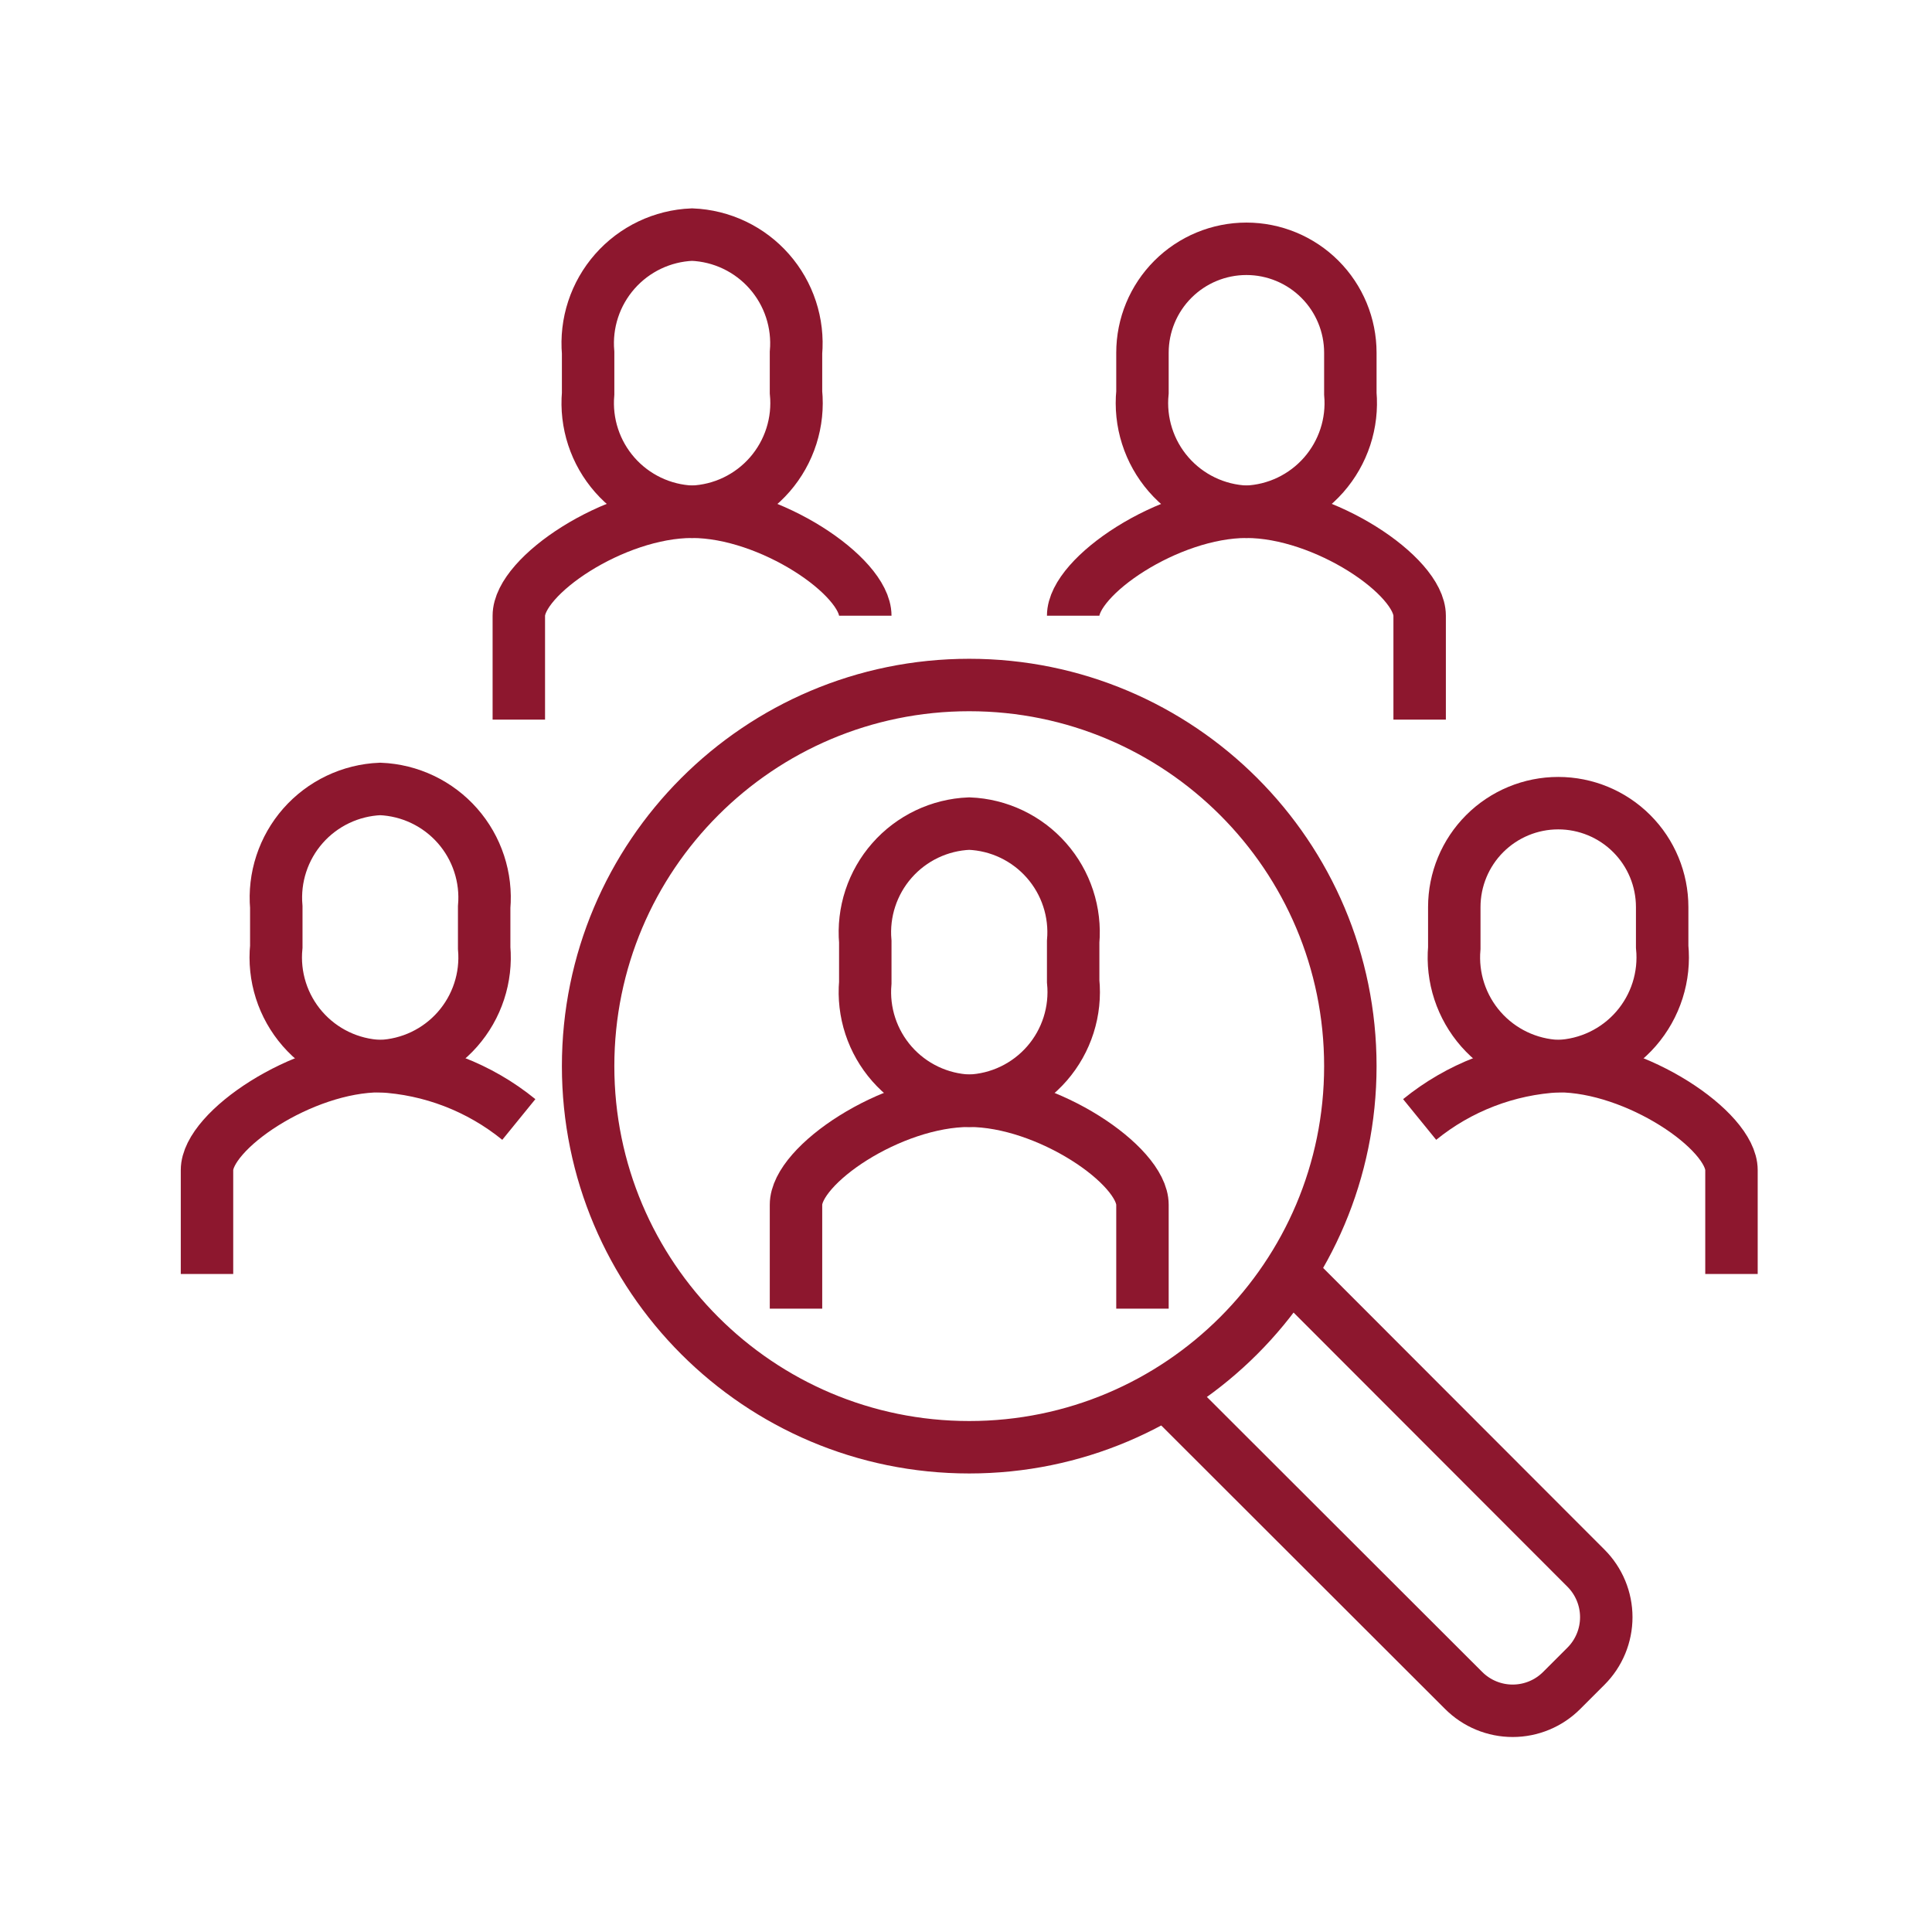
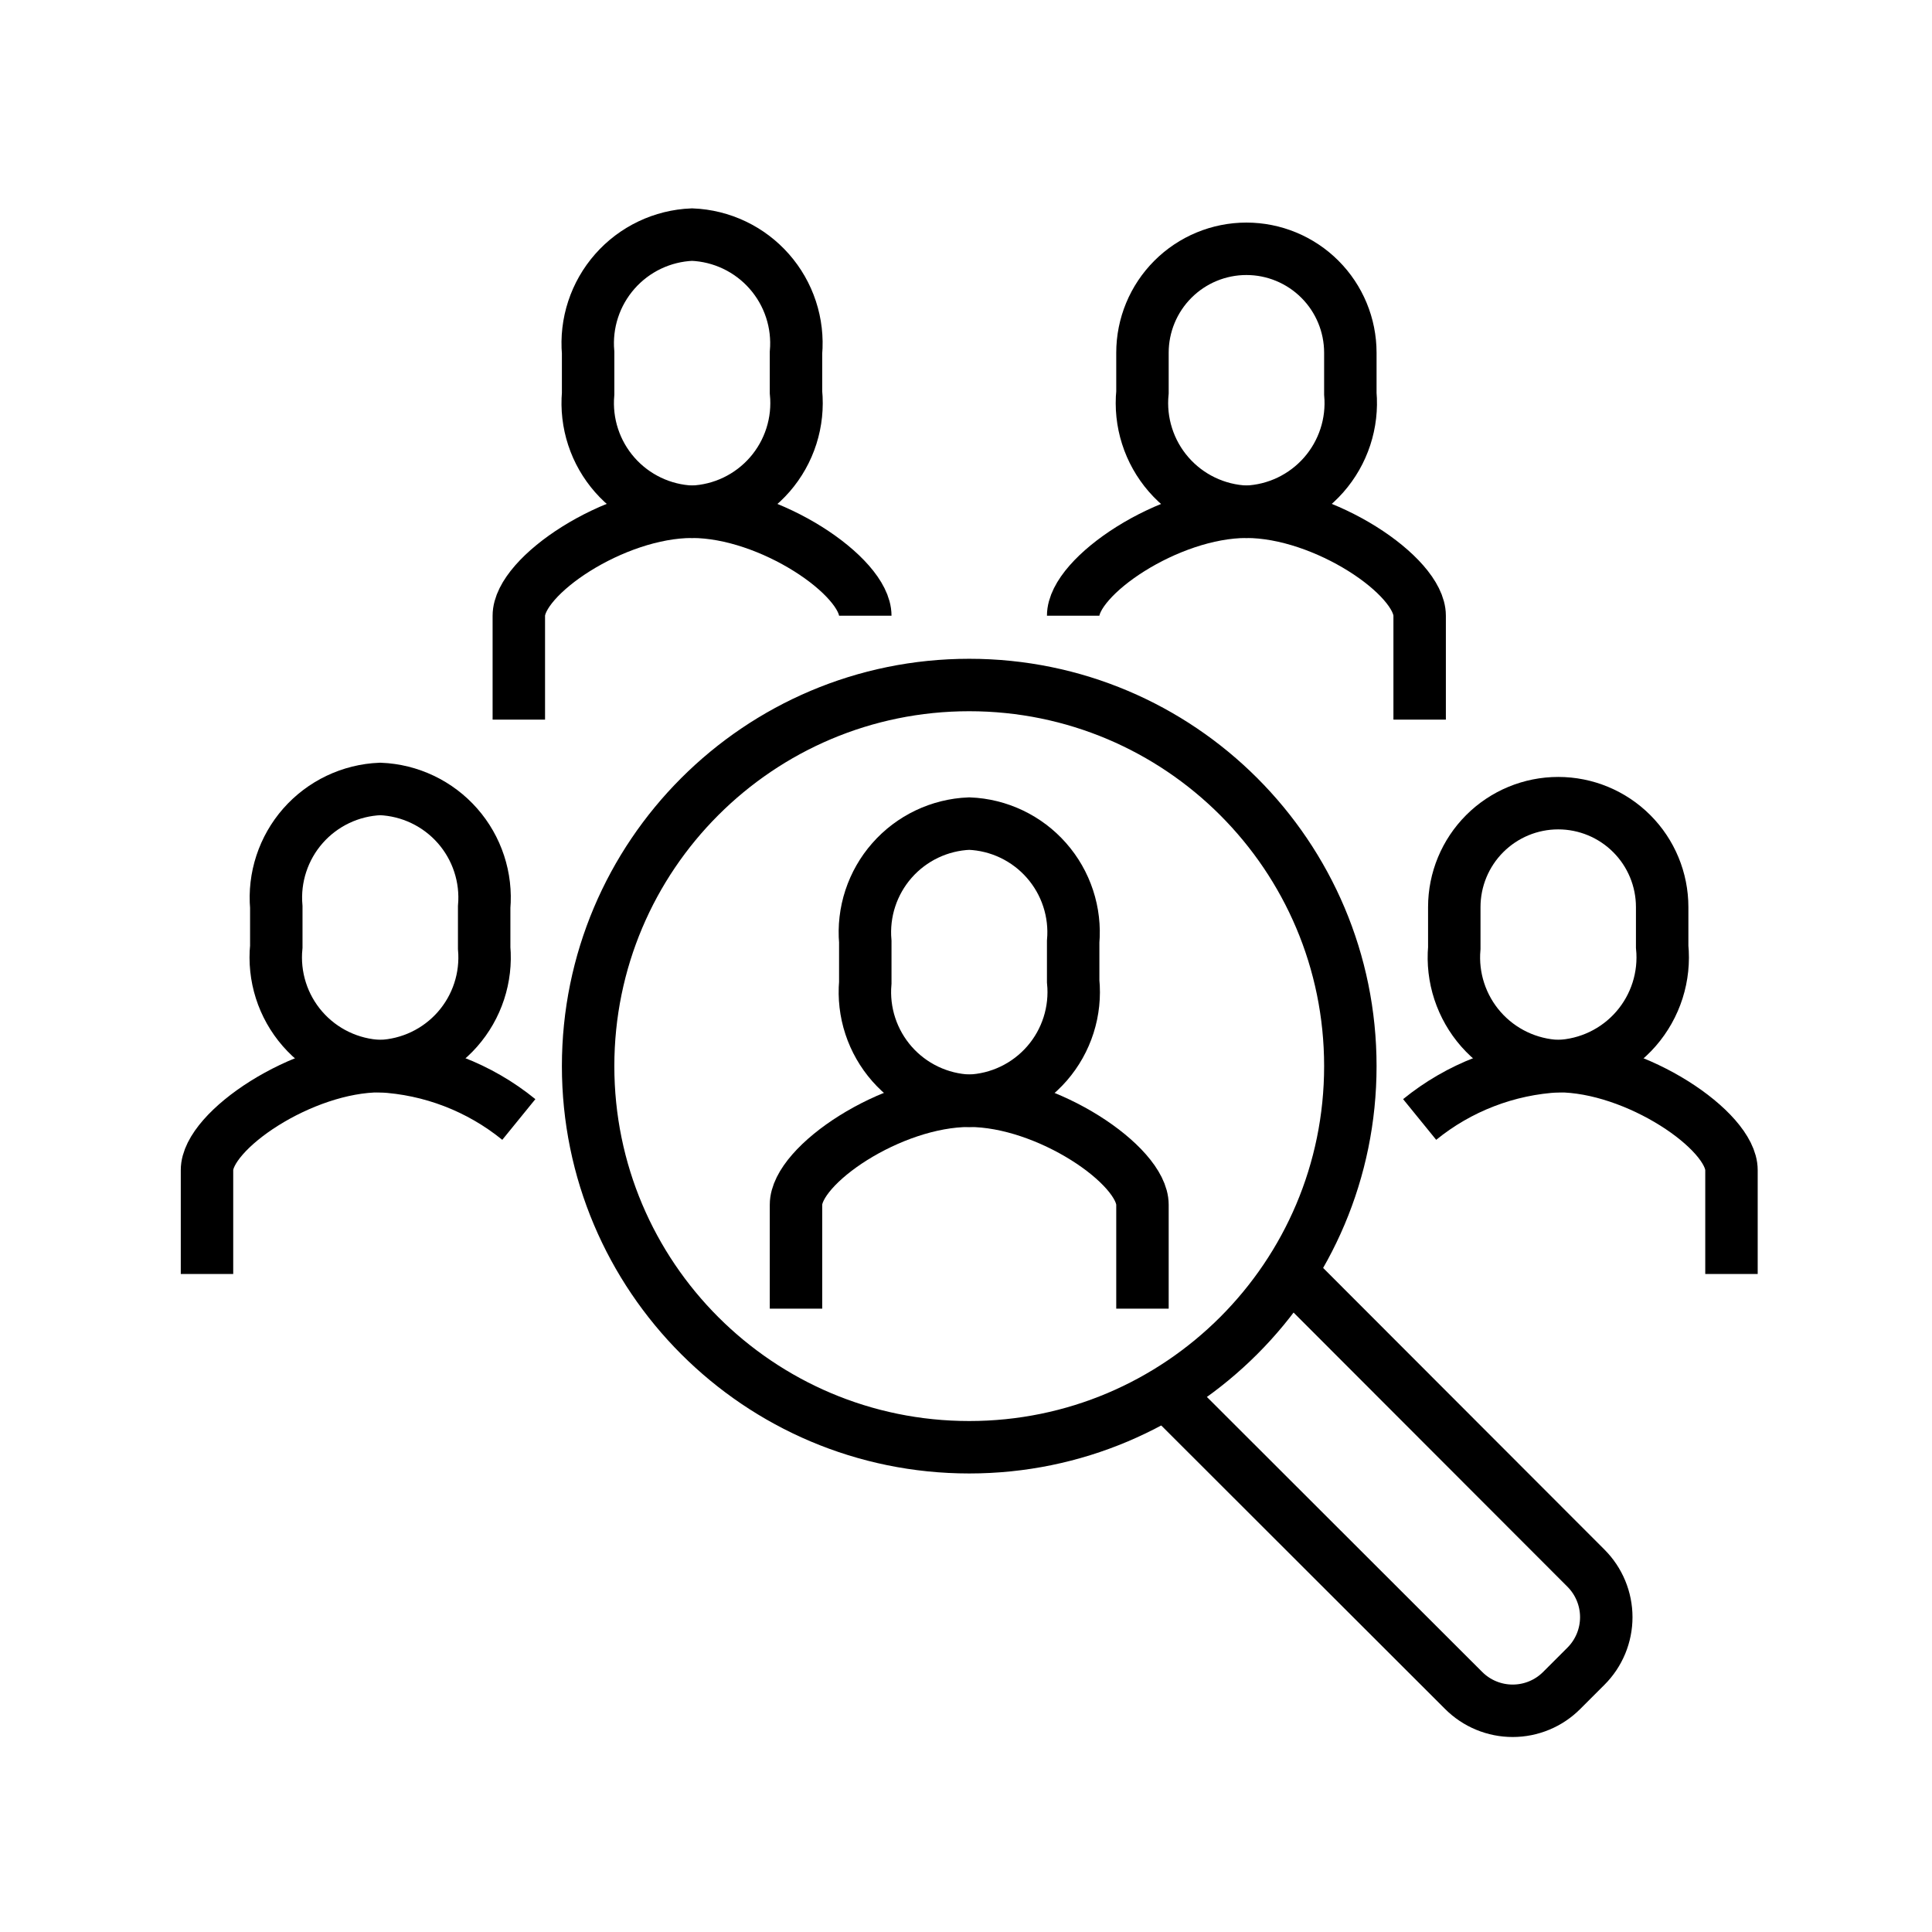
<svg xmlns="http://www.w3.org/2000/svg" width="140" height="140" viewBox="0 0 140 140" fill="none">
-   <path d="M82.787 94.83V87.298C82.787 84.436 75.883 79.766 70.234 79.766C64.585 79.766 57.681 84.411 57.681 87.298V94.83" stroke="#8D172E" stroke-width="3.8" stroke-miterlimit="10" />
-   <path d="M70.234 104.873C85.487 104.873 97.851 92.508 97.851 77.256C97.851 62.003 85.487 49.638 70.234 49.638C54.982 49.638 42.617 62.003 42.617 77.256C42.617 92.508 54.982 104.873 70.234 104.873Z" stroke="#8D172E" stroke-width="3.8" stroke-miterlimit="10" />
-   <path d="M70.234 79.766C69.169 79.723 68.124 79.464 67.162 79.005C66.2 78.546 65.341 77.897 64.637 77.097C63.933 76.296 63.399 75.362 63.066 74.349C62.733 73.336 62.61 72.267 62.702 71.205V68.242C62.61 67.18 62.733 66.111 63.066 65.098C63.399 64.086 63.933 63.151 64.637 62.351C65.341 61.55 66.2 60.901 67.162 60.442C68.124 59.983 69.169 59.724 70.234 59.681C71.299 59.724 72.344 59.983 73.306 60.442C74.268 60.901 75.127 61.55 75.831 62.351C76.535 63.151 77.07 64.086 77.402 65.098C77.735 66.111 77.859 67.18 77.766 68.242V71.105C77.873 72.174 77.76 73.255 77.434 74.279C77.108 75.304 76.576 76.251 75.871 77.062C75.165 77.873 74.301 78.532 73.332 78.997C72.363 79.462 71.308 79.724 70.234 79.766V79.766Z" stroke="#8D172E" stroke-width="3.8" stroke-miterlimit="10" />
-   <path d="M62.702 44.617C62.702 41.755 55.798 37.085 50.149 37.085C44.5 37.085 37.596 41.73 37.596 44.617V52.149" stroke="#8D172E" stroke-width="3.8" stroke-miterlimit="10" />
-   <path d="M50.149 37.085C49.084 37.042 48.039 36.783 47.077 36.324C46.115 35.865 45.256 35.216 44.552 34.416C43.848 33.615 43.313 32.681 42.981 31.668C42.648 30.655 42.525 29.586 42.617 28.524V25.561C42.525 24.5 42.648 23.43 42.981 22.417C43.313 21.405 43.848 20.47 44.552 19.67C45.256 18.869 46.115 18.22 47.077 17.761C48.039 17.302 49.084 17.044 50.149 17C51.214 17.044 52.259 17.302 53.221 17.761C54.183 18.22 55.042 18.869 55.746 19.67C56.45 20.47 56.985 21.405 57.317 22.417C57.65 23.43 57.774 24.5 57.681 25.561V28.423C57.788 29.493 57.675 30.574 57.349 31.598C57.023 32.623 56.491 33.57 55.786 34.381C55.08 35.192 54.216 35.851 53.247 36.316C52.278 36.781 51.223 37.043 50.149 37.085V37.085Z" stroke="#8D172E" stroke-width="3.8" stroke-miterlimit="10" />
-   <path d="M77.766 44.617C77.766 41.755 84.671 37.085 90.32 37.085C95.968 37.085 102.873 41.73 102.873 44.617V52.149" stroke="#8D172E" stroke-width="3.8" stroke-miterlimit="10" />
-   <path d="M90.32 37.085C91.385 37.042 92.43 36.783 93.392 36.324C94.354 35.865 95.213 35.216 95.917 34.416C96.621 33.615 97.155 32.681 97.488 31.668C97.82 30.655 97.944 29.586 97.851 28.524V25.561C97.851 23.564 97.058 21.648 95.645 20.235C94.233 18.823 92.317 18.029 90.32 18.029C88.322 18.029 86.406 18.823 84.994 20.235C83.581 21.648 82.787 23.564 82.787 25.561V28.423C82.681 29.493 82.793 30.574 83.12 31.598C83.445 32.623 83.978 33.57 84.683 34.381C85.388 35.192 86.252 35.851 87.222 36.316C88.191 36.781 89.245 37.043 90.32 37.085V37.085Z" stroke="#8D172E" stroke-width="3.8" stroke-miterlimit="10" />
-   <path d="M125.469 92.319V84.787C125.469 81.925 118.564 77.256 112.915 77.256C109.243 77.447 105.726 78.801 102.873 81.122" stroke="#8D172E" stroke-width="3.8" stroke-miterlimit="10" />
-   <path d="M112.915 77.256C111.85 77.212 110.805 76.953 109.843 76.494C108.881 76.035 108.022 75.386 107.318 74.586C106.614 73.786 106.08 72.851 105.747 71.838C105.414 70.826 105.291 69.756 105.383 68.694V65.732C105.383 63.734 106.177 61.818 107.589 60.406C109.002 58.993 110.918 58.2 112.915 58.2C114.913 58.2 116.829 58.993 118.241 60.406C119.654 61.818 120.447 63.734 120.447 65.732V68.594C120.554 69.664 120.441 70.744 120.115 71.769C119.789 72.793 119.257 73.74 118.552 74.551C117.846 75.362 116.982 76.021 116.013 76.486C115.044 76.951 113.989 77.213 112.915 77.256V77.256Z" stroke="#8D172E" stroke-width="3.8" stroke-miterlimit="10" />
-   <path d="M15 92.319V84.787C15 81.925 21.904 77.256 27.553 77.256C31.226 77.447 34.743 78.801 37.596 81.122" stroke="#8D172E" stroke-width="3.8" stroke-miterlimit="10" />
-   <path d="M27.553 77.256C28.618 77.212 29.663 76.953 30.625 76.494C31.587 76.035 32.446 75.386 33.15 74.586C33.854 73.786 34.389 72.851 34.721 71.838C35.054 70.826 35.178 69.756 35.085 68.694V65.732C35.178 64.67 35.054 63.6 34.721 62.588C34.389 61.575 33.854 60.64 33.15 59.84C32.446 59.04 31.587 58.391 30.625 57.932C29.663 57.473 28.618 57.214 27.553 57.17C26.488 57.214 25.443 57.473 24.481 57.932C23.519 58.391 22.66 59.04 21.956 59.84C21.252 60.64 20.718 61.575 20.385 62.588C20.052 63.6 19.929 64.67 20.021 65.732V68.594C19.914 69.664 20.027 70.744 20.353 71.769C20.679 72.793 21.211 73.74 21.917 74.551C22.622 75.362 23.486 76.021 24.456 76.486C25.425 76.951 26.479 77.213 27.553 77.256V77.256Z" stroke="#8D172E" stroke-width="3.8" stroke-miterlimit="10" />
-   <path d="M93.633 92.319L114.924 113.635C115.391 114.101 115.761 114.655 116.014 115.265C116.266 115.874 116.397 116.528 116.397 117.187C116.397 117.847 116.266 118.501 116.014 119.11C115.761 119.72 115.391 120.274 114.924 120.74L113.166 122.497C112.7 122.964 112.146 123.335 111.537 123.587C110.927 123.84 110.274 123.97 109.614 123.97C108.954 123.97 108.301 123.84 107.691 123.587C107.081 123.335 106.528 122.964 106.061 122.497L84.746 101.207" stroke="#8D172E" stroke-width="3.8" stroke-miterlimit="10" />
+   <path d="M82.787 94.83V87.298C82.787 84.436 75.883 79.766 70.234 79.766C64.585 79.766 57.681 84.411 57.681 87.298V94.83" stroke="currentColor" stroke-width="3.8" stroke-miterlimit="10" />
+   <path d="M70.234 104.873C85.487 104.873 97.851 92.508 97.851 77.256C97.851 62.003 85.487 49.638 70.234 49.638C54.982 49.638 42.617 62.003 42.617 77.256C42.617 92.508 54.982 104.873 70.234 104.873Z" stroke="currentColor" stroke-width="3.8" stroke-miterlimit="10" />
+   <path d="M70.234 79.766C69.169 79.723 68.124 79.464 67.162 79.005C66.2 78.546 65.341 77.897 64.637 77.097C63.933 76.296 63.399 75.362 63.066 74.349C62.733 73.336 62.61 72.267 62.702 71.205V68.242C62.61 67.18 62.733 66.111 63.066 65.098C63.399 64.086 63.933 63.151 64.637 62.351C65.341 61.55 66.2 60.901 67.162 60.442C68.124 59.983 69.169 59.724 70.234 59.681C71.299 59.724 72.344 59.983 73.306 60.442C74.268 60.901 75.127 61.55 75.831 62.351C76.535 63.151 77.07 64.086 77.402 65.098C77.735 66.111 77.859 67.18 77.766 68.242V71.105C77.873 72.174 77.76 73.255 77.434 74.279C77.108 75.304 76.576 76.251 75.871 77.062C75.165 77.873 74.301 78.532 73.332 78.997C72.363 79.462 71.308 79.724 70.234 79.766V79.766Z" stroke="currentColor" stroke-width="3.8" stroke-miterlimit="10" />
+   <path d="M62.702 44.617C62.702 41.755 55.798 37.085 50.149 37.085C44.5 37.085 37.596 41.73 37.596 44.617V52.149" stroke="currentColor" stroke-width="3.8" stroke-miterlimit="10" />
+   <path d="M50.149 37.085C49.084 37.042 48.039 36.783 47.077 36.324C46.115 35.865 45.256 35.216 44.552 34.416C43.848 33.615 43.313 32.681 42.981 31.668C42.648 30.655 42.525 29.586 42.617 28.524V25.561C42.525 24.5 42.648 23.43 42.981 22.417C43.313 21.405 43.848 20.47 44.552 19.67C45.256 18.869 46.115 18.22 47.077 17.761C48.039 17.302 49.084 17.044 50.149 17C51.214 17.044 52.259 17.302 53.221 17.761C54.183 18.22 55.042 18.869 55.746 19.67C56.45 20.47 56.985 21.405 57.317 22.417C57.65 23.43 57.774 24.5 57.681 25.561V28.423C57.788 29.493 57.675 30.574 57.349 31.598C57.023 32.623 56.491 33.57 55.786 34.381C55.08 35.192 54.216 35.851 53.247 36.316C52.278 36.781 51.223 37.043 50.149 37.085V37.085Z" stroke="currentColor" stroke-width="3.8" stroke-miterlimit="10" />
+   <path d="M77.766 44.617C77.766 41.755 84.671 37.085 90.32 37.085C95.968 37.085 102.873 41.73 102.873 44.617V52.149" stroke="currentColor" stroke-width="3.8" stroke-miterlimit="10" />
+   <path d="M90.32 37.085C91.385 37.042 92.43 36.783 93.392 36.324C94.354 35.865 95.213 35.216 95.917 34.416C96.621 33.615 97.155 32.681 97.488 31.668C97.82 30.655 97.944 29.586 97.851 28.524V25.561C97.851 23.564 97.058 21.648 95.645 20.235C94.233 18.823 92.317 18.029 90.32 18.029C88.322 18.029 86.406 18.823 84.994 20.235C83.581 21.648 82.787 23.564 82.787 25.561V28.423C82.681 29.493 82.793 30.574 83.12 31.598C83.445 32.623 83.978 33.57 84.683 34.381C85.388 35.192 86.252 35.851 87.222 36.316C88.191 36.781 89.245 37.043 90.32 37.085V37.085Z" stroke="currentColor" stroke-width="3.8" stroke-miterlimit="10" />
+   <path d="M125.469 92.319V84.787C125.469 81.925 118.564 77.256 112.915 77.256C109.243 77.447 105.726 78.801 102.873 81.122" stroke="currentColor" stroke-width="3.8" stroke-miterlimit="10" />
+   <path d="M112.915 77.256C111.85 77.212 110.805 76.953 109.843 76.494C108.881 76.035 108.022 75.386 107.318 74.586C106.614 73.786 106.08 72.851 105.747 71.838C105.414 70.826 105.291 69.756 105.383 68.694V65.732C105.383 63.734 106.177 61.818 107.589 60.406C109.002 58.993 110.918 58.2 112.915 58.2C114.913 58.2 116.829 58.993 118.241 60.406C119.654 61.818 120.447 63.734 120.447 65.732V68.594C120.554 69.664 120.441 70.744 120.115 71.769C119.789 72.793 119.257 73.74 118.552 74.551C117.846 75.362 116.982 76.021 116.013 76.486C115.044 76.951 113.989 77.213 112.915 77.256V77.256Z" stroke="currentColor" stroke-width="3.8" stroke-miterlimit="10" />
+   <path d="M15 92.319V84.787C15 81.925 21.904 77.256 27.553 77.256C31.226 77.447 34.743 78.801 37.596 81.122" stroke="currentColor" stroke-width="3.8" stroke-miterlimit="10" />
+   <path d="M27.553 77.256C28.618 77.212 29.663 76.953 30.625 76.494C31.587 76.035 32.446 75.386 33.15 74.586C33.854 73.786 34.389 72.851 34.721 71.838C35.054 70.826 35.178 69.756 35.085 68.694V65.732C35.178 64.67 35.054 63.6 34.721 62.588C34.389 61.575 33.854 60.64 33.15 59.84C32.446 59.04 31.587 58.391 30.625 57.932C29.663 57.473 28.618 57.214 27.553 57.17C26.488 57.214 25.443 57.473 24.481 57.932C23.519 58.391 22.66 59.04 21.956 59.84C21.252 60.64 20.718 61.575 20.385 62.588C20.052 63.6 19.929 64.67 20.021 65.732V68.594C19.914 69.664 20.027 70.744 20.353 71.769C20.679 72.793 21.211 73.74 21.917 74.551C22.622 75.362 23.486 76.021 24.456 76.486C25.425 76.951 26.479 77.213 27.553 77.256V77.256Z" stroke="currentColor" stroke-width="3.8" stroke-miterlimit="10" />
+   <path d="M93.633 92.319L114.924 113.635C115.391 114.101 115.761 114.655 116.014 115.265C116.266 115.874 116.397 116.528 116.397 117.187C116.397 117.847 116.266 118.501 116.014 119.11C115.761 119.72 115.391 120.274 114.924 120.74L113.166 122.497C112.7 122.964 112.146 123.335 111.537 123.587C110.927 123.84 110.274 123.97 109.614 123.97C108.954 123.97 108.301 123.84 107.691 123.587C107.081 123.335 106.528 122.964 106.061 122.497L84.746 101.207" stroke="currentColor" stroke-width="3.8" stroke-miterlimit="10" />
</svg>
